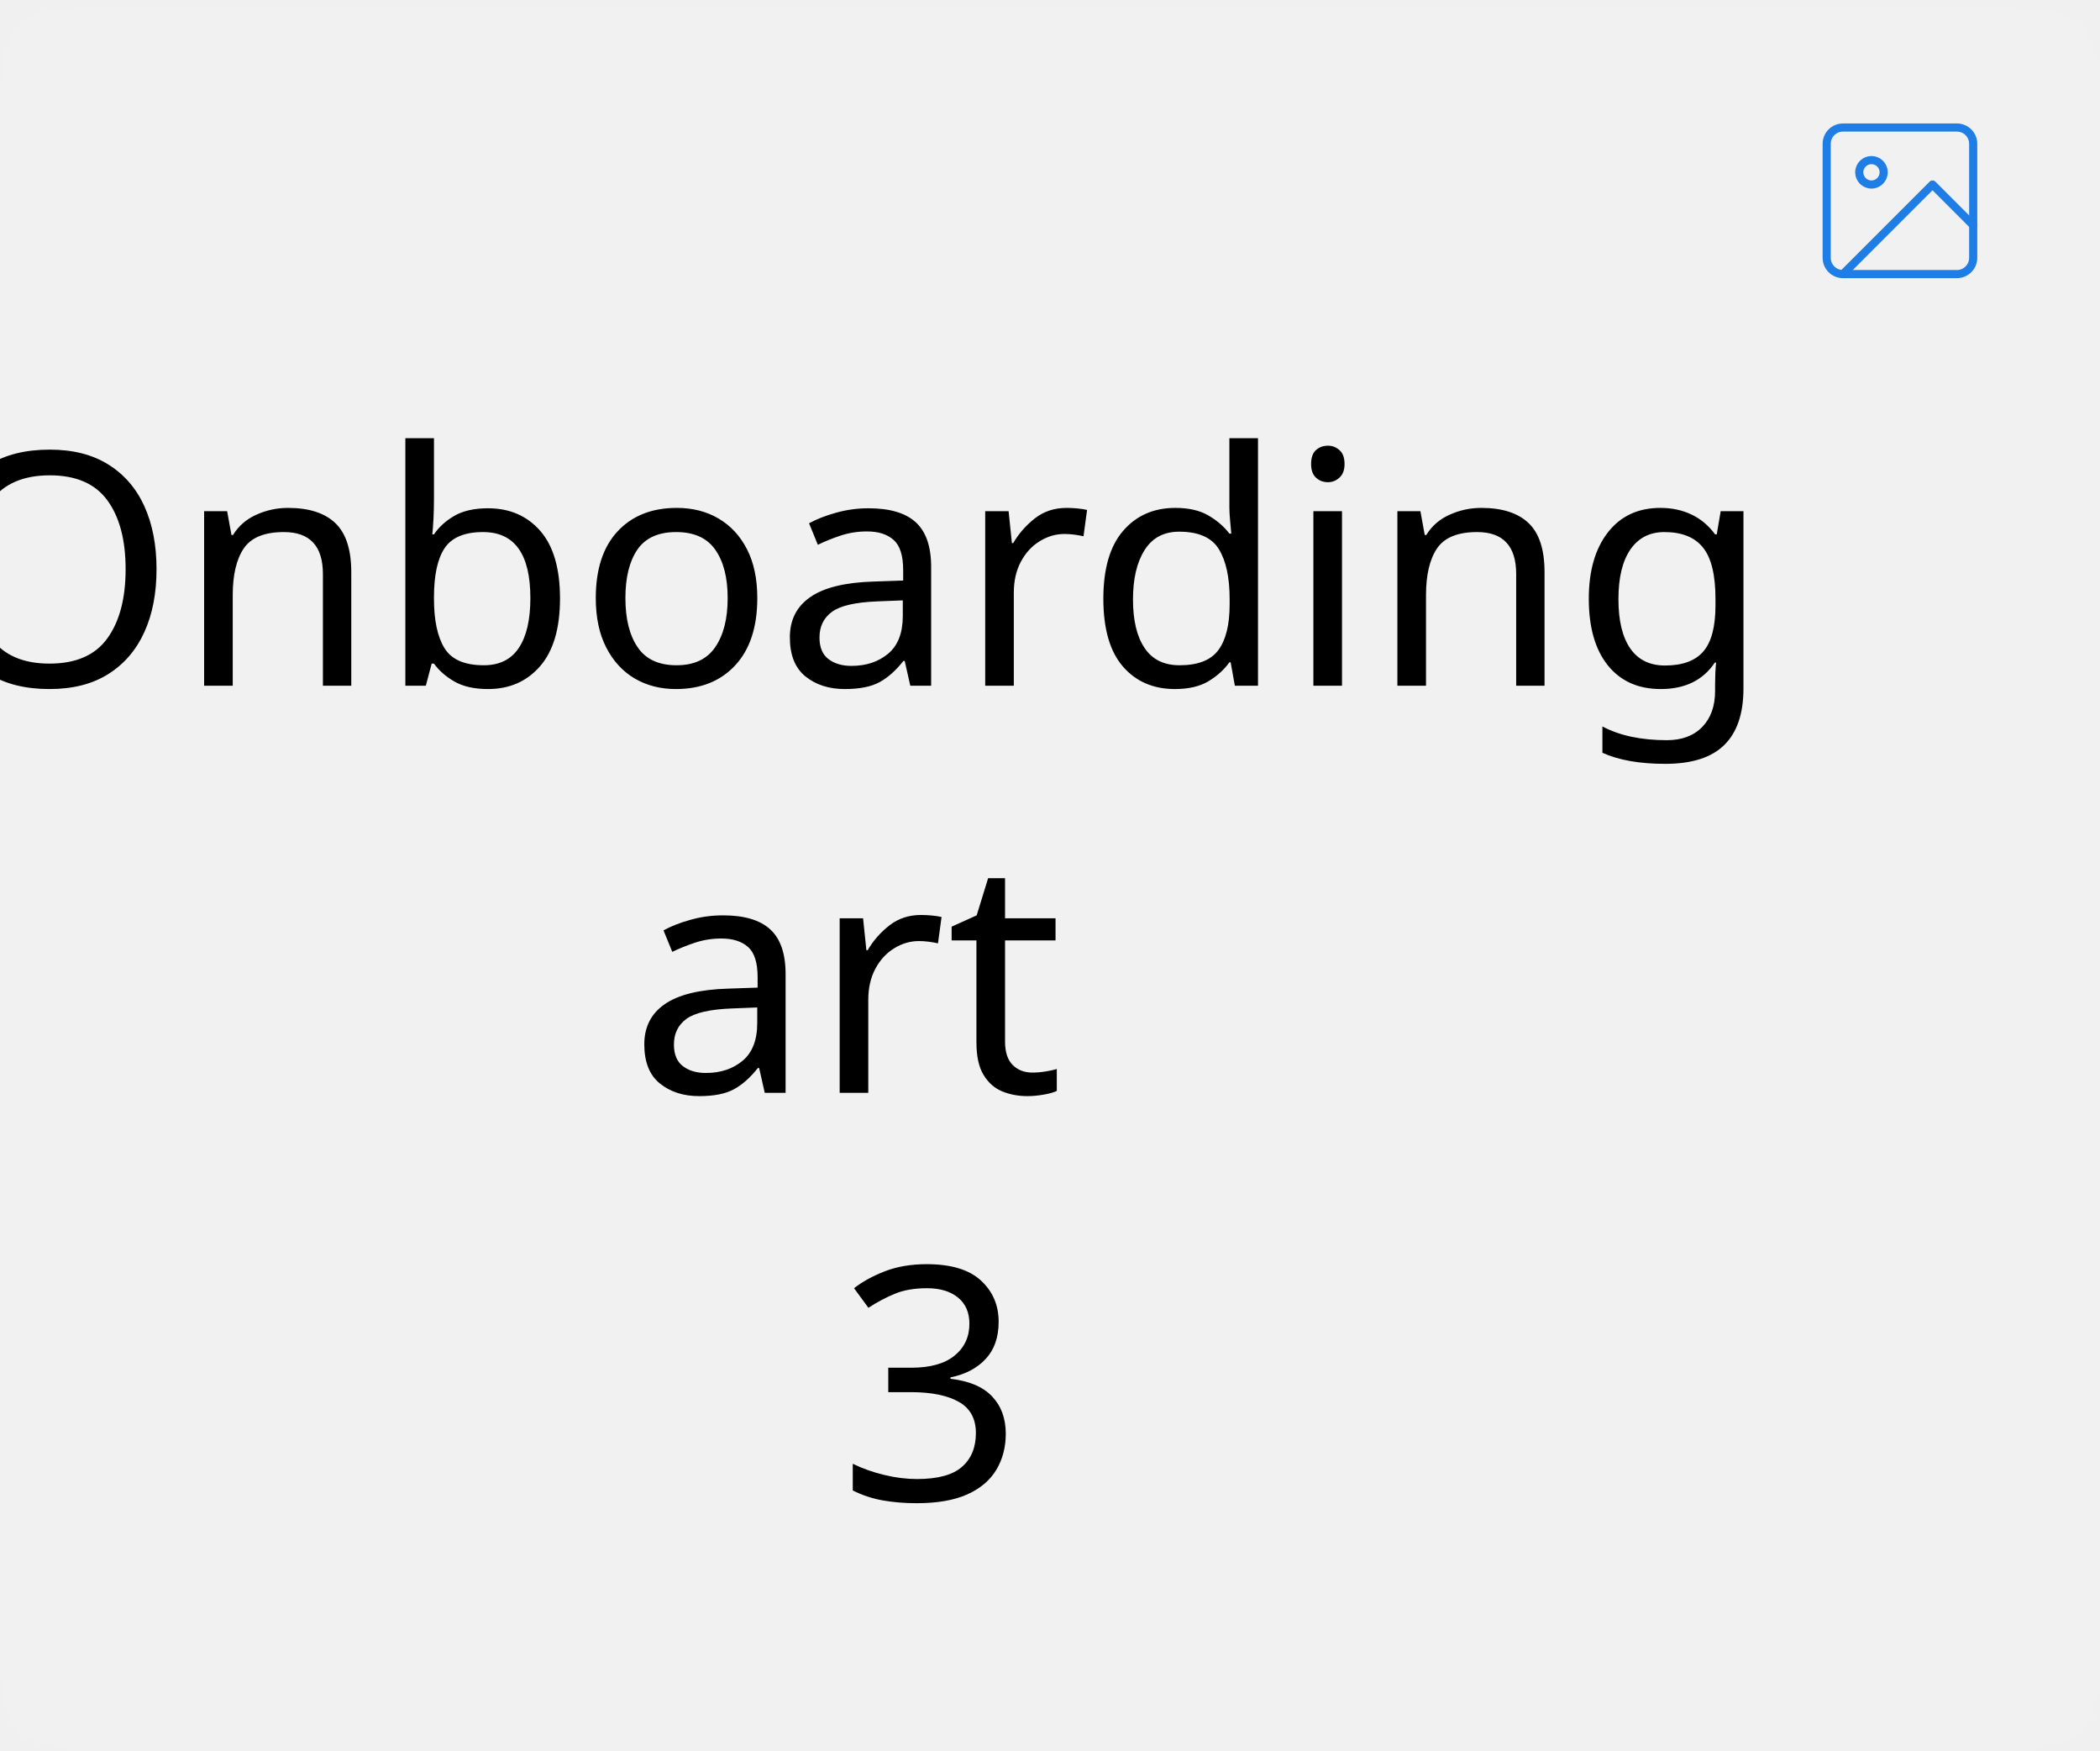
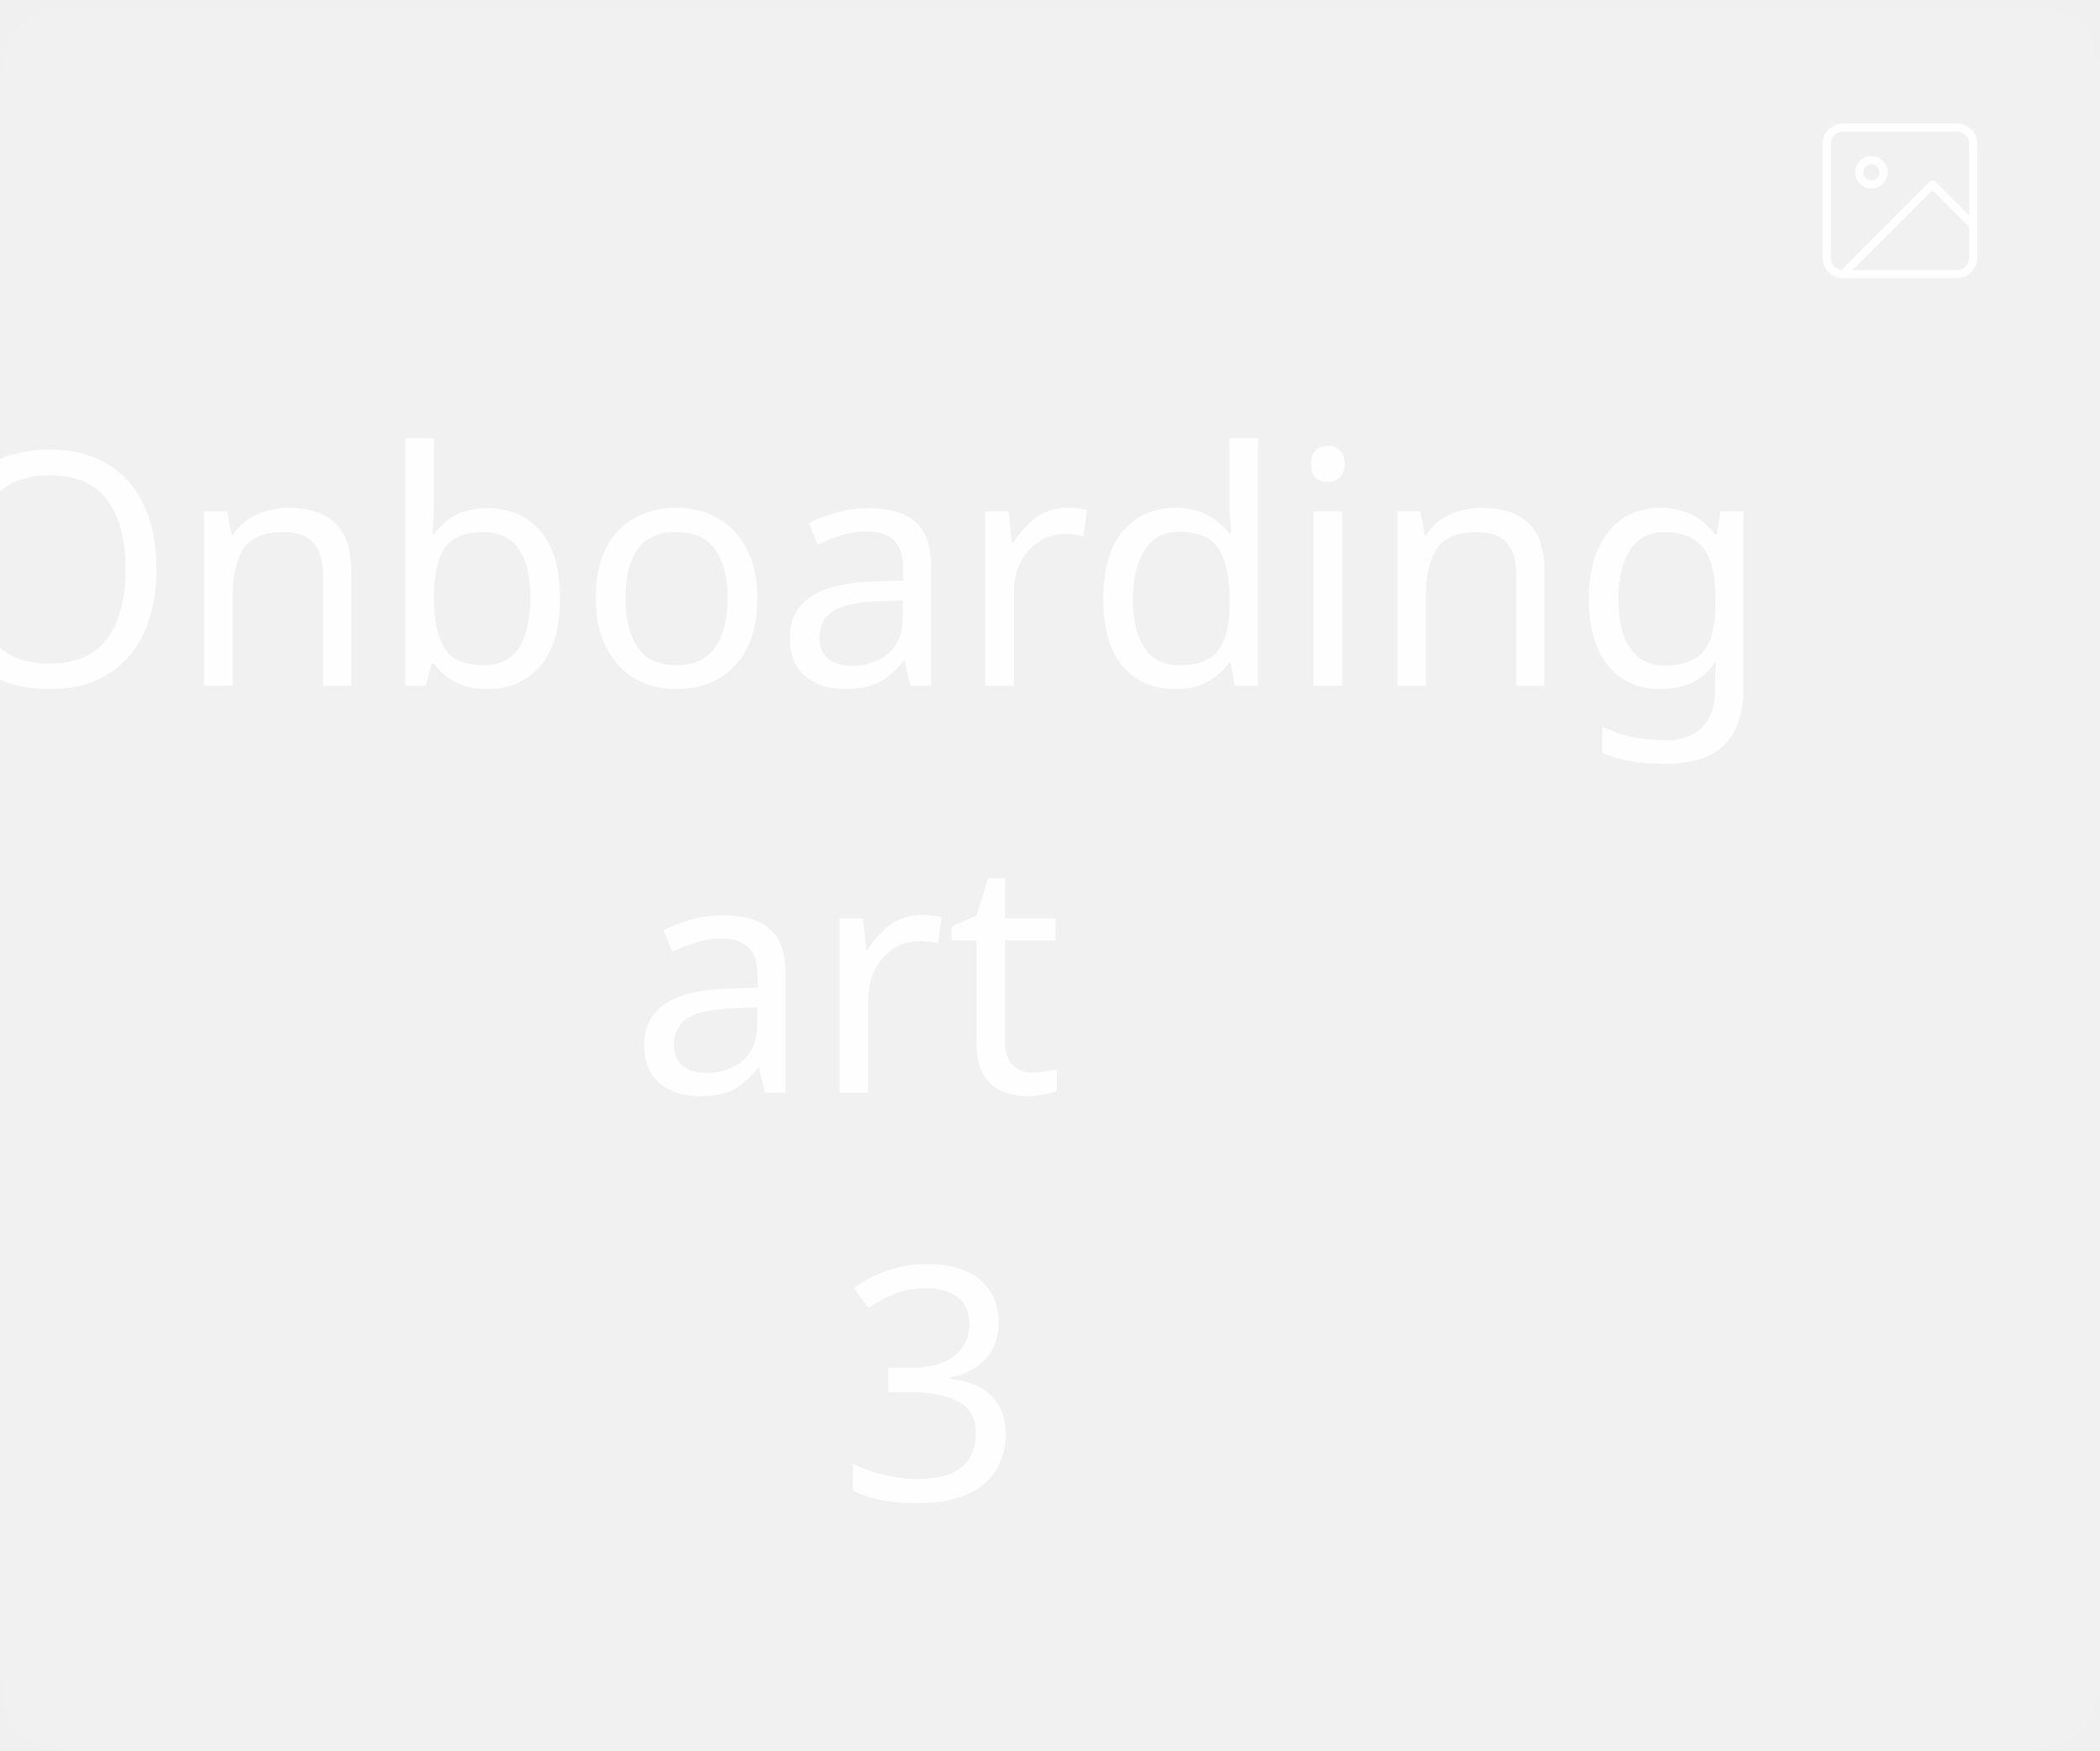
<svg xmlns="http://www.w3.org/2000/svg" width="258" height="215" viewBox="0 0 258 215" fill="none" version="1.1" id="svg10">
  <defs id="defs14" />
  <path d="M0 16.906C0 9.363 0 5.592 2.343 3.249C4.686 0.906 8.458 0.906 16 0.906H242C249.542 0.906 253.314 0.906 255.657 3.249C258 5.592 258 9.363 258 16.906V198.906C258 206.448 258 210.219 255.657 212.563C253.314 214.906 249.542 214.906 242 214.906H16C8.458 214.906 4.686 214.906 2.343 212.563C0 210.219 0 206.448 0 198.906V16.906Z" fill="#FBFCFD" id="path2" style="fill:#fdfeff;fill-opacity:0.1" />
-   <path d="m 240.422,15.664 h -14 c -1.105,0 -2,0.895 -2,2 v 14 c 0,1.104 0.895,2 2,2 h 14 c 1.105,0 2,-0.896 2,-2 v -14 c 0,-1.105 -0.895,-2 -2,-2 z" stroke="#1e7ee5" stroke-linecap="round" stroke-linejoin="round" id="path4" />
-   <path d="m 229.922,22.664 c 0.828,0 1.5,-0.672 1.5,-1.5 0,-0.829 -0.672,-1.5 -1.5,-1.5 -0.828,0 -1.5,0.671 -1.5,1.5 0,0.828 0.672,1.5 1.5,1.5 z" stroke="#1e7ee5" stroke-linecap="round" stroke-linejoin="round" id="path6" />
-   <path d="m 242.422,27.664 -5,-5 -11,11" stroke="#1e7ee5" stroke-linecap="round" stroke-linejoin="round" id="path8" />
+   <path d="m 240.422,15.664 h -14 c -1.105,0 -2,0.895 -2,2 v 14 c 0,1.104 0.895,2 2,2 h 14 c 1.105,0 2,-0.896 2,-2 v -14 c 0,-1.105 -0.895,-2 -2,-2 z" stroke="#1e7ee5" stroke-linecap="round" stroke-linejoin="round" id="path4" style="stroke:#ffffff;stroke-opacity:1" />
+   <path d="m 229.922,22.664 c 0.828,0 1.5,-0.672 1.5,-1.5 0,-0.829 -0.672,-1.5 -1.5,-1.5 -0.828,0 -1.5,0.671 -1.5,1.5 0,0.828 0.672,1.5 1.5,1.5 z" stroke="#1e7ee5" stroke-linecap="round" stroke-linejoin="round" id="path6" style="stroke:#ffffff;stroke-opacity:1" />
+   <path d="m 242.422,27.664 -5,-5 -11,11" stroke="#1e7ee5" stroke-linecap="round" stroke-linejoin="round" id="path8" style="stroke:#ffffff;stroke-opacity:1" />
  <text xml:space="preserve" style="font-style:normal;font-weight:normal;font-size:40px;line-height:1.25;font-family:sans-serif;text-align:center;text-anchor:middle;fill:#000000;fill-opacity:1;stroke:none" x="130.015" y="84.227" id="text2485">
-     <tspan x="130.015" y="84.227" id="tspan2489">Onboarding</tspan>
-     <tspan x="130.015" y="134.227" id="tspan3897">art</tspan>
-     <tspan x="130.015" y="184.227" id="tspan3899">3</tspan>
+     <tspan x="130.015" y="84.227" id="tspan2489" style="fill:#fefefe;fill-opacity:1">Onboarding</tspan>
+     <tspan x="130.015" y="134.227" id="tspan3897" style="fill:#fefefe;fill-opacity:1">art</tspan>
+     <tspan x="130.015" y="184.227" id="tspan3899" style="fill:#fefefe;fill-opacity:1">3</tspan>
  </text>
</svg>
